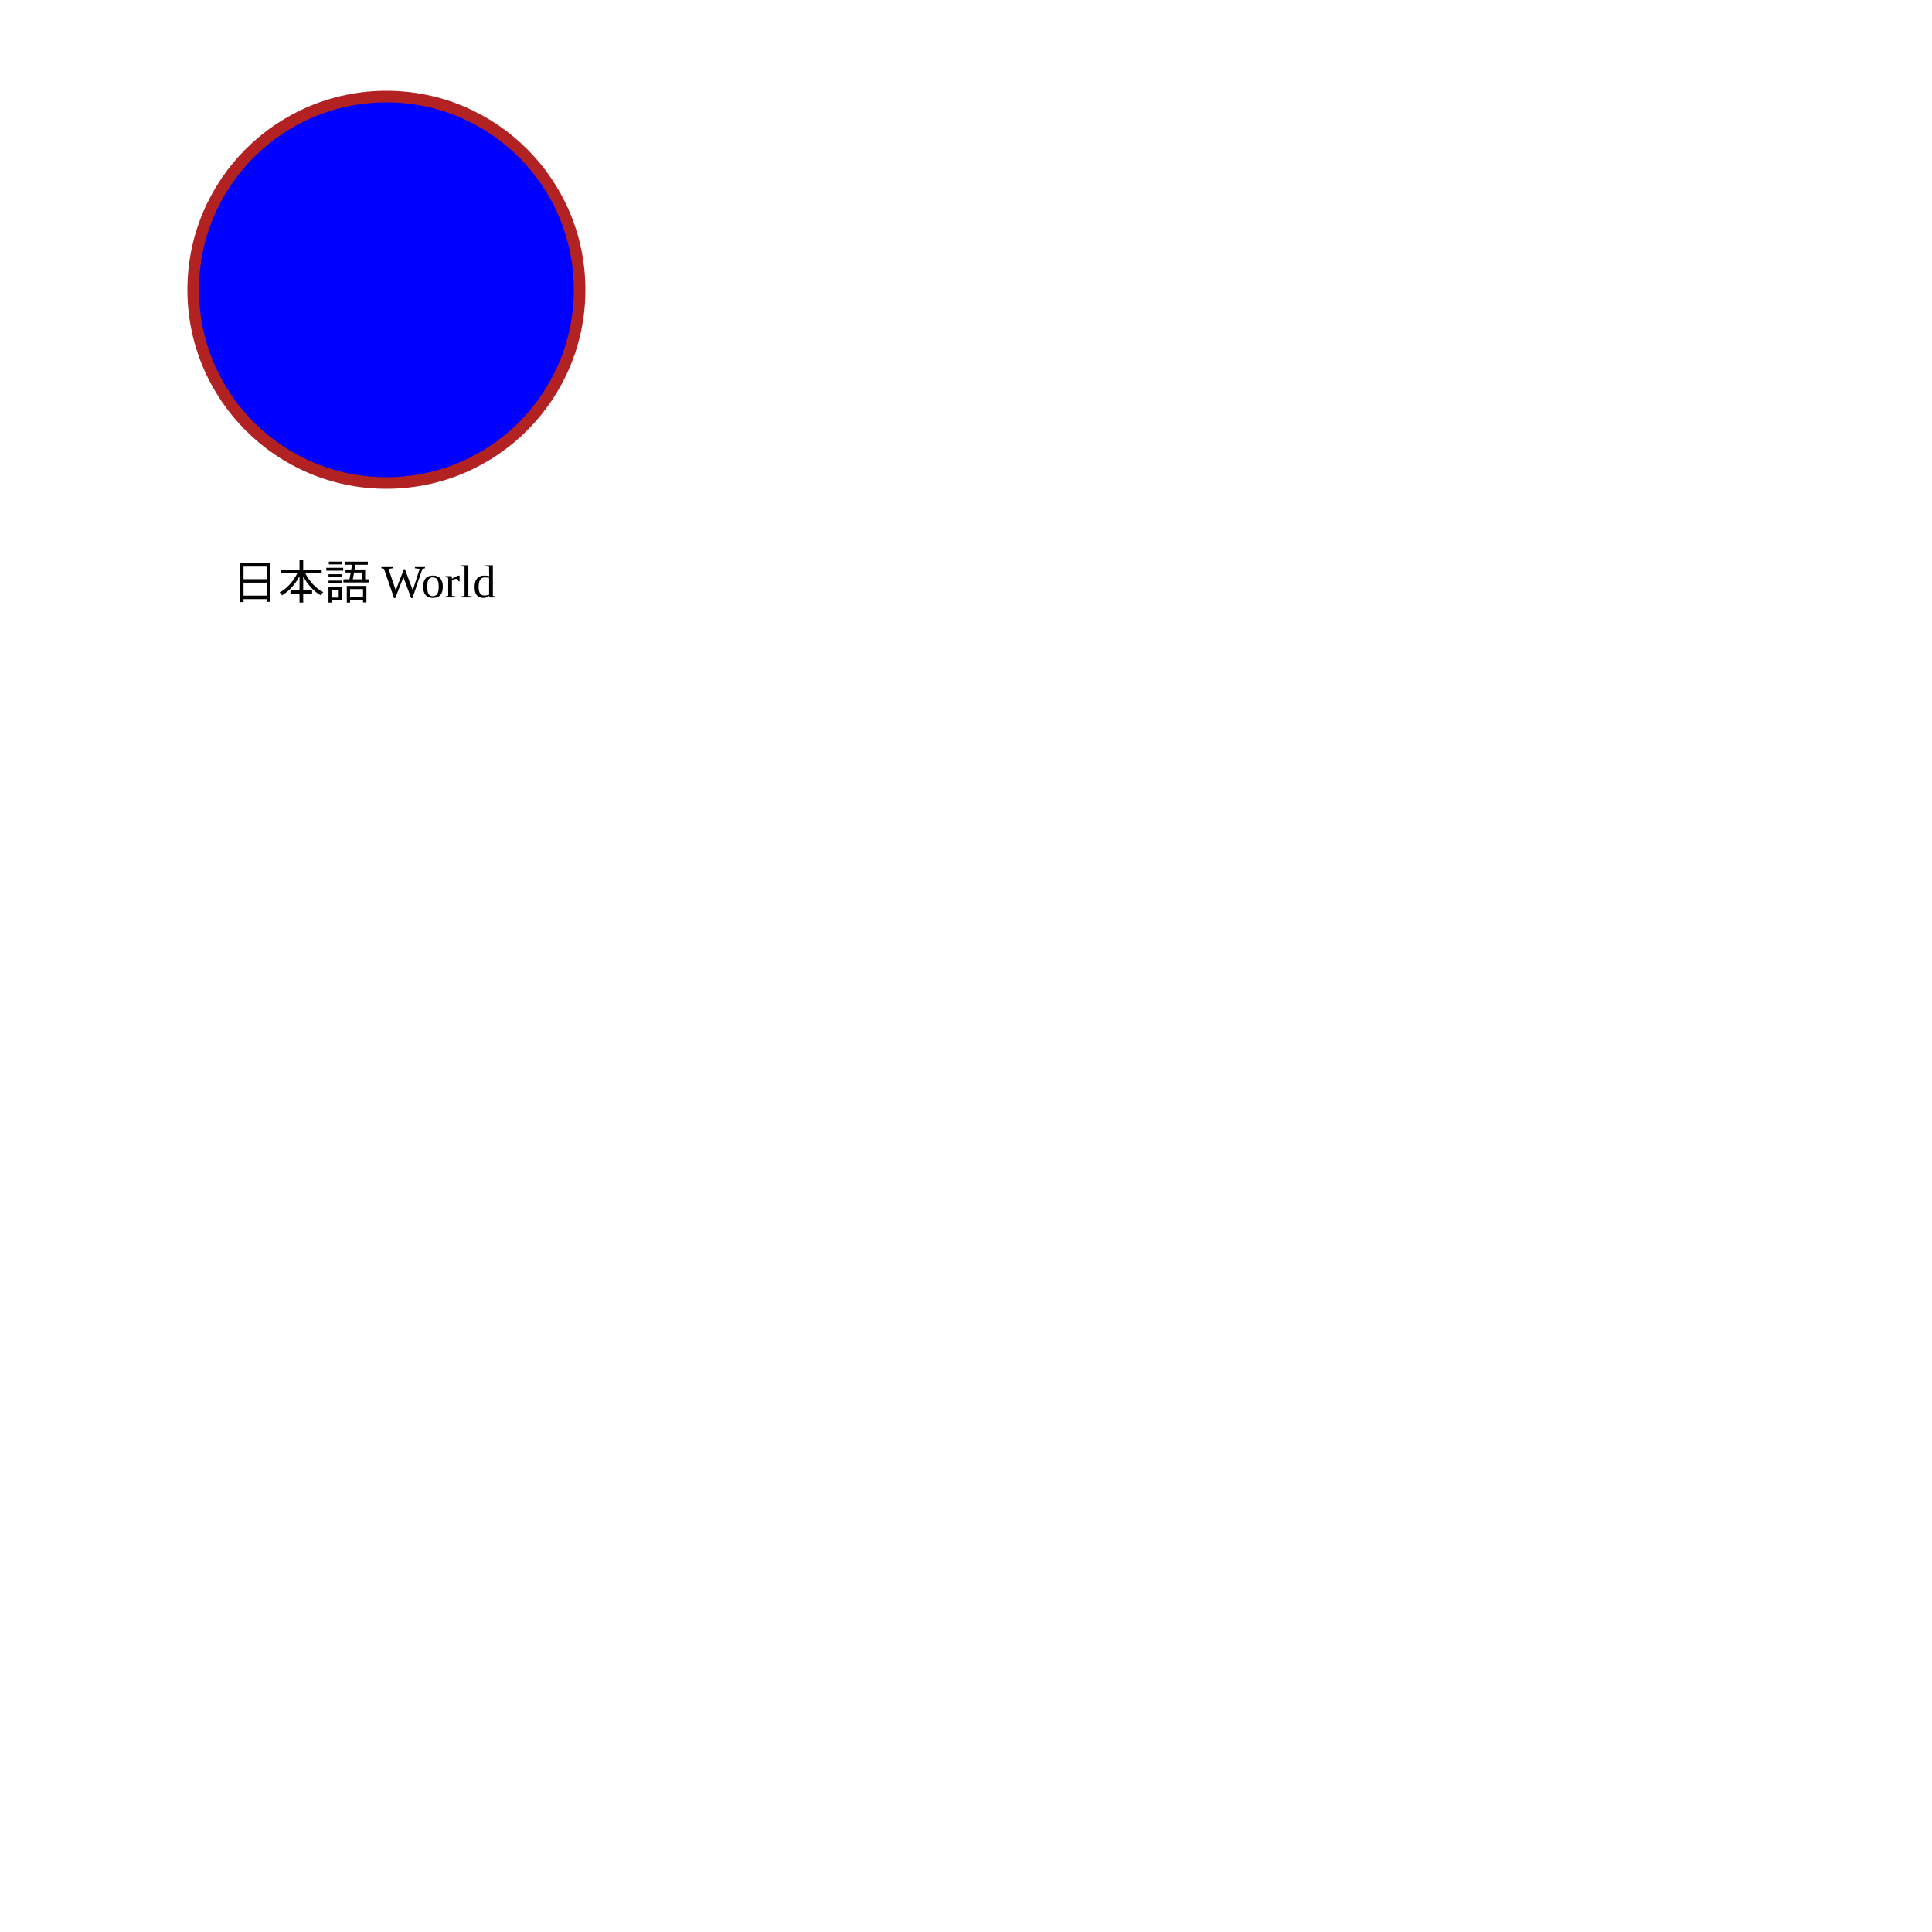
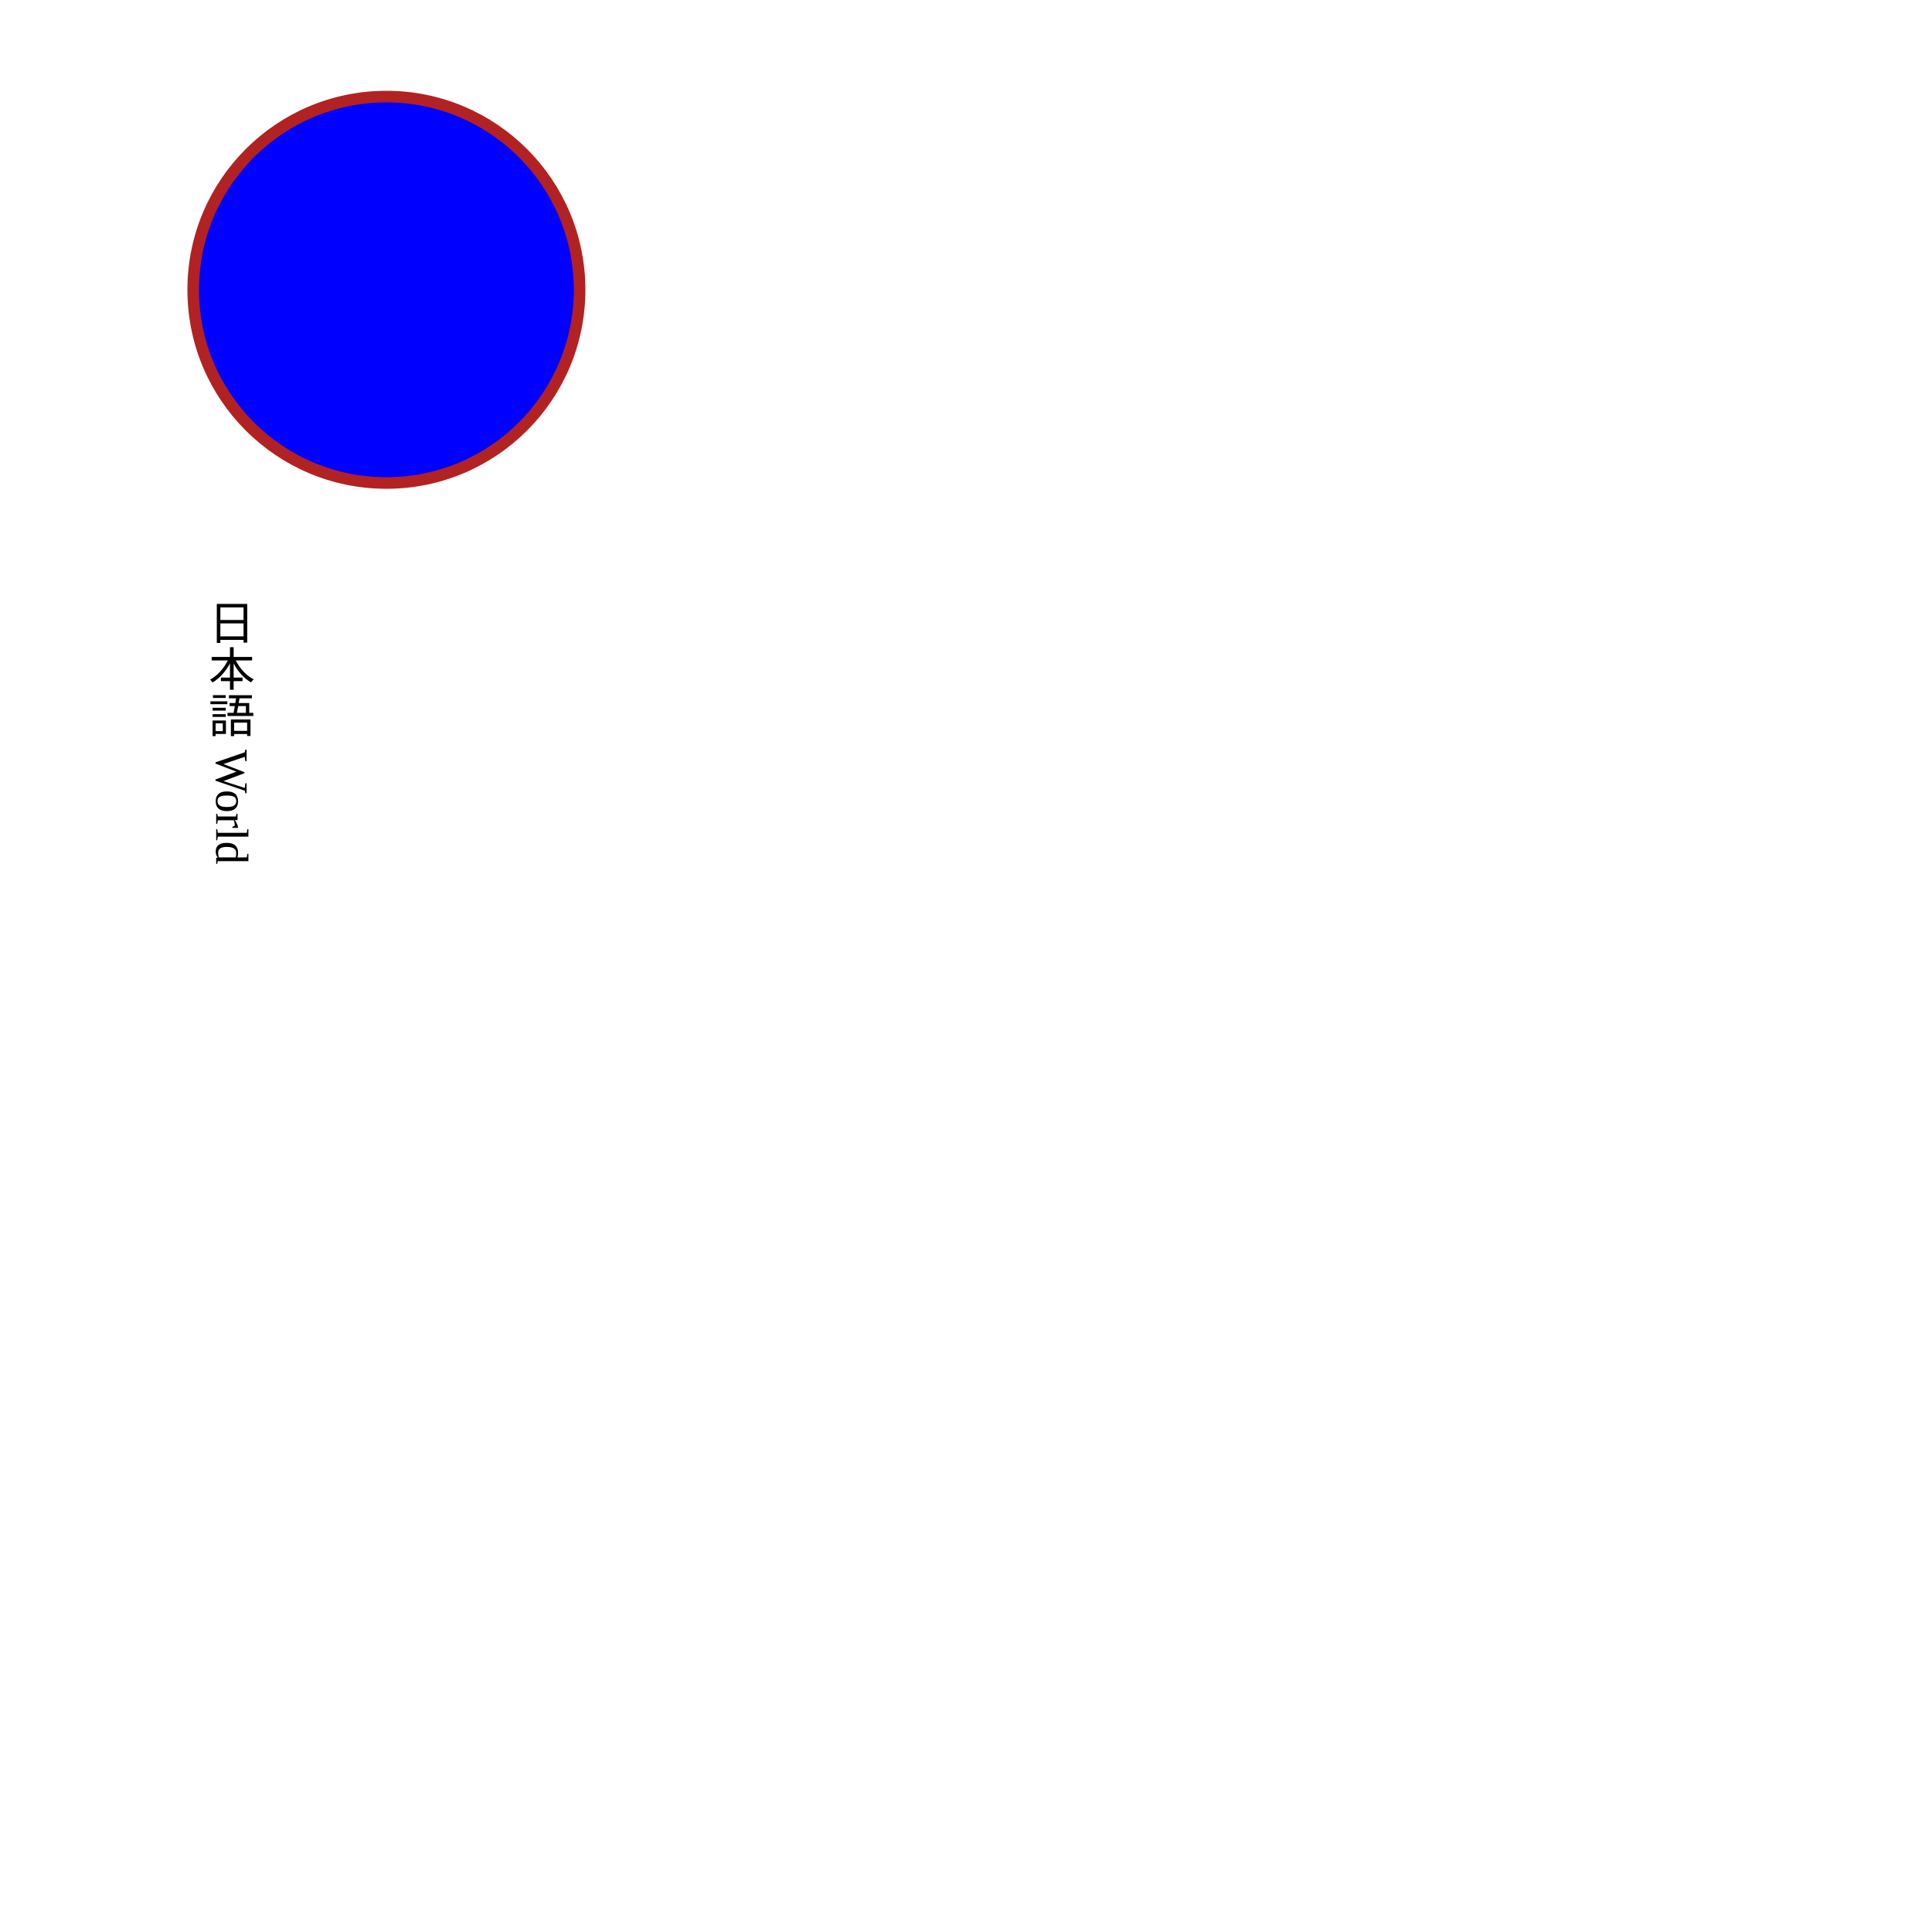
<svg xmlns="http://www.w3.org/2000/svg" version="1.1" width="500" height="500">
  <circle id="myCircle" cx="100" cy="75" r="50" fill="blue" stroke="firebrick" stroke-width="3" />
-   <text x="60" y="155">日本語 World</text>
+   <text x="60" y="155" writing-mode="tb">日本語 World</text>
</svg>
